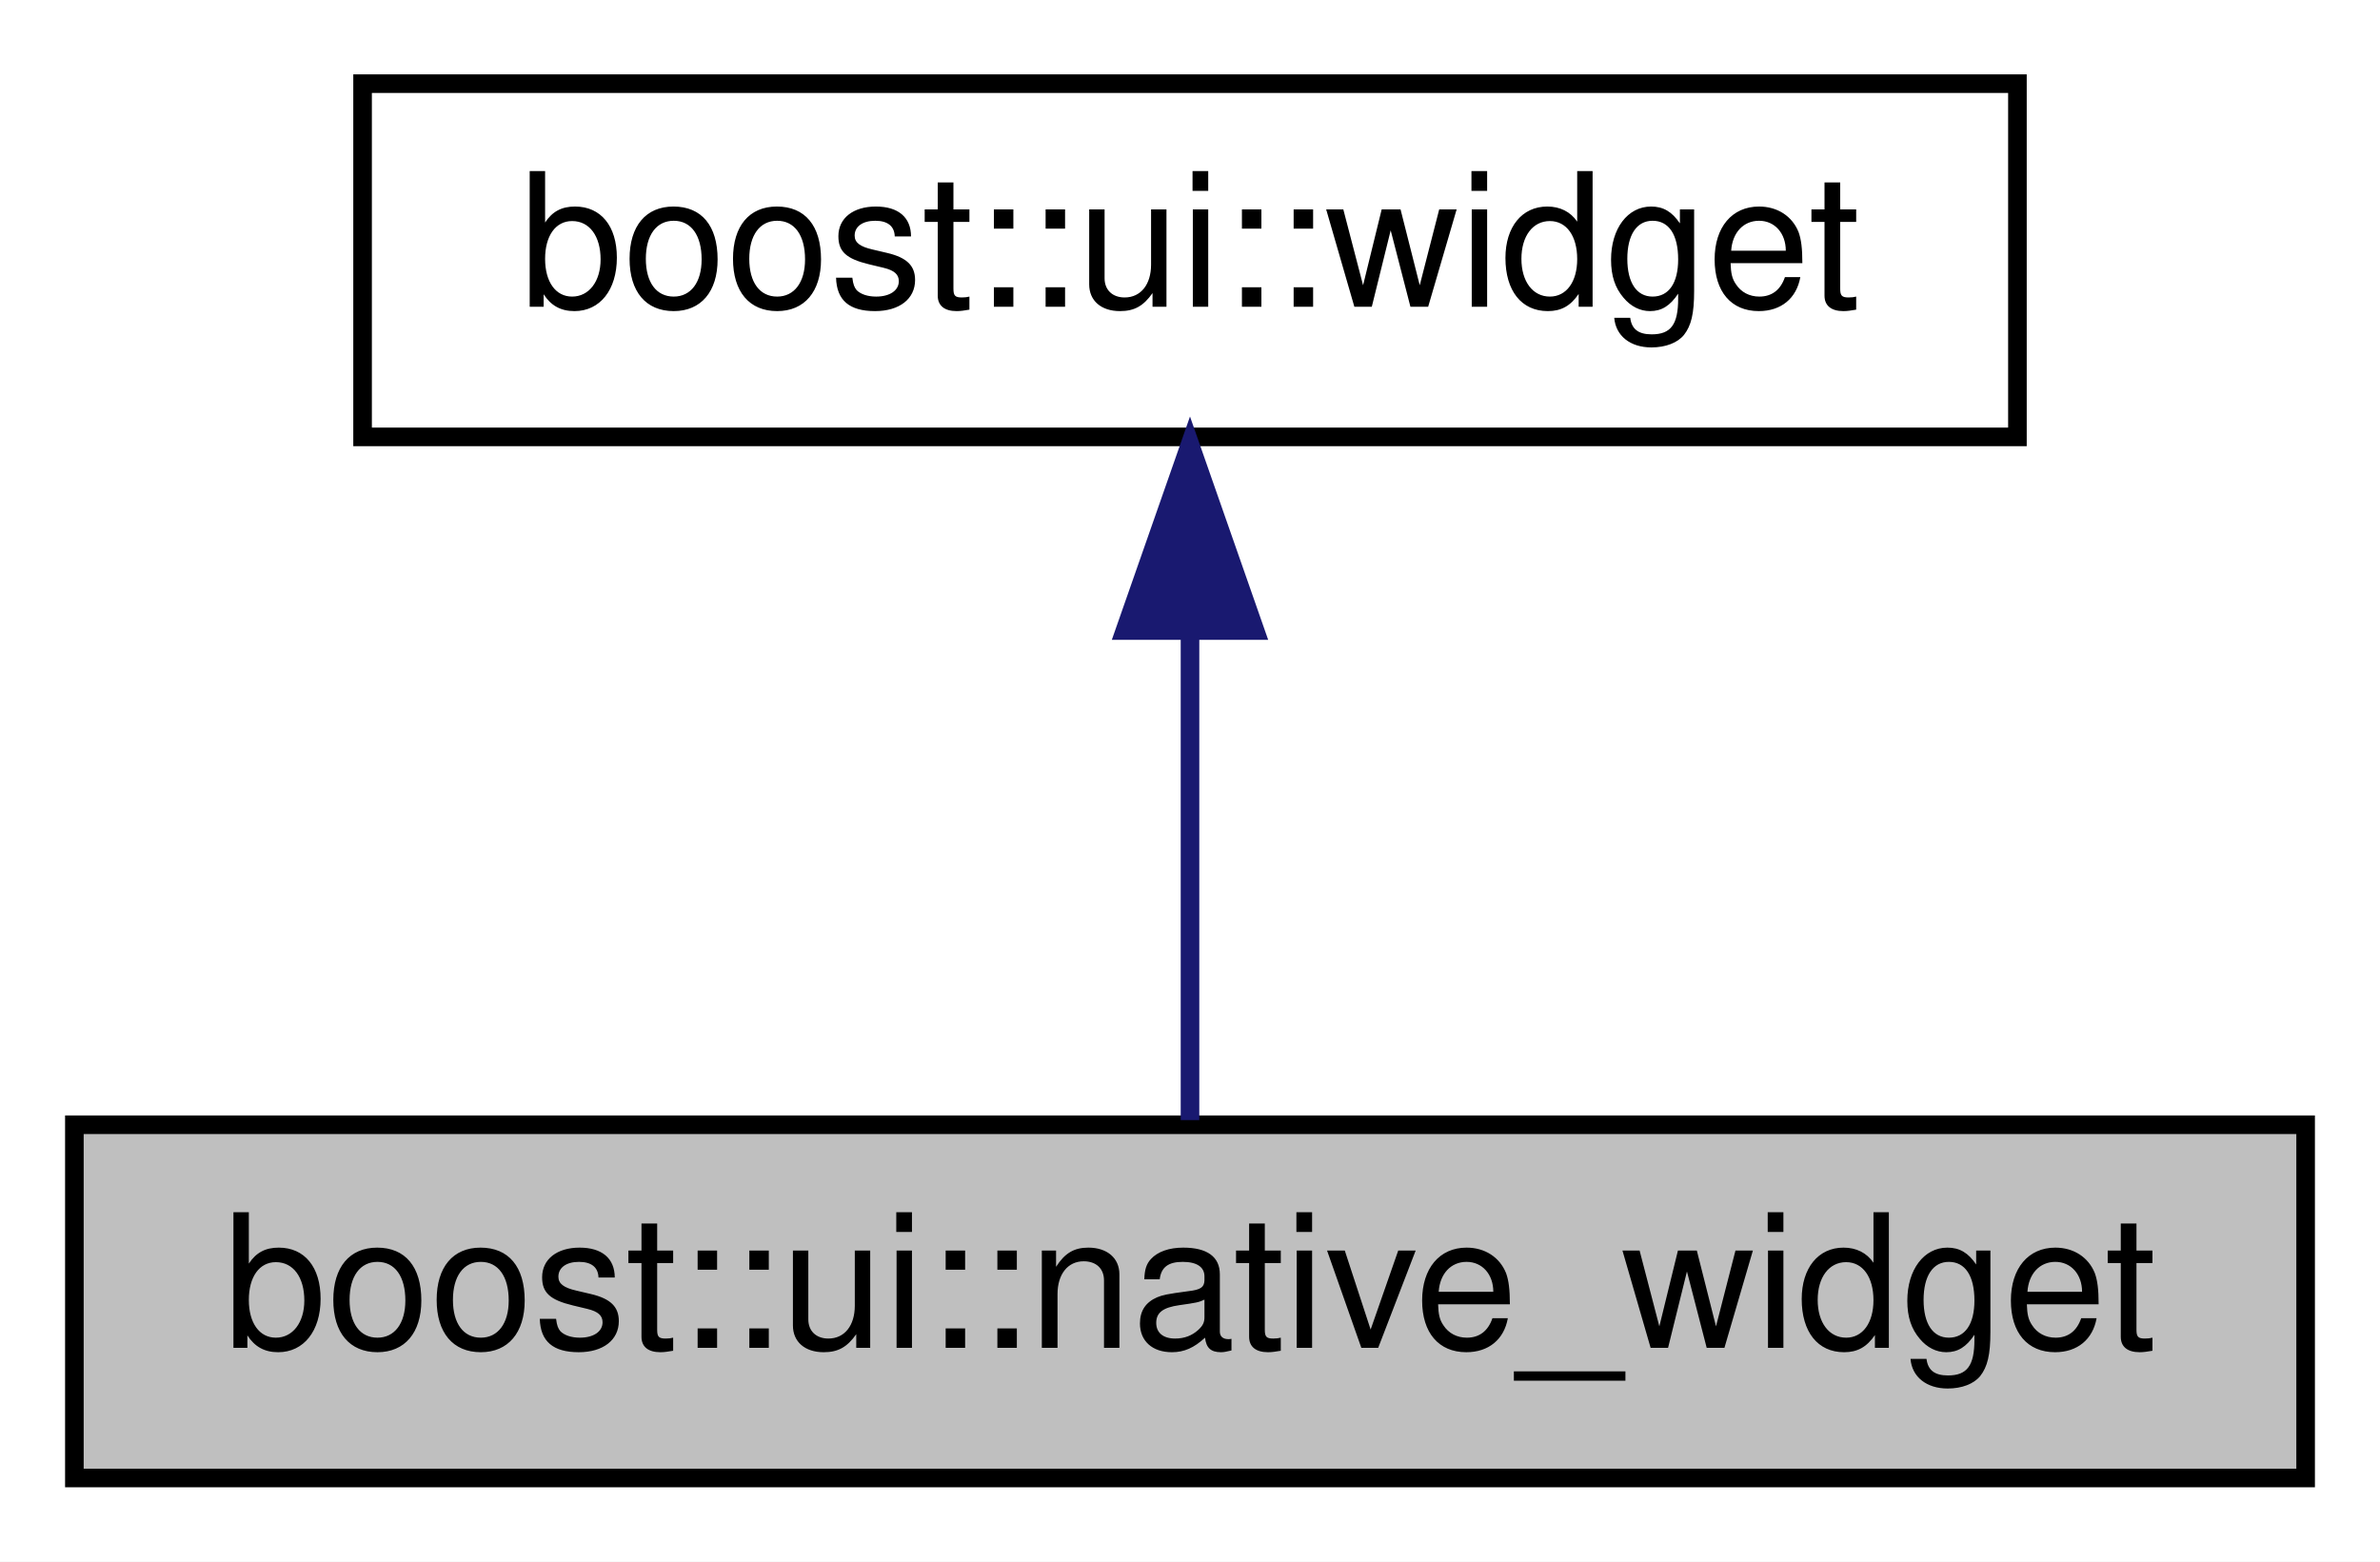
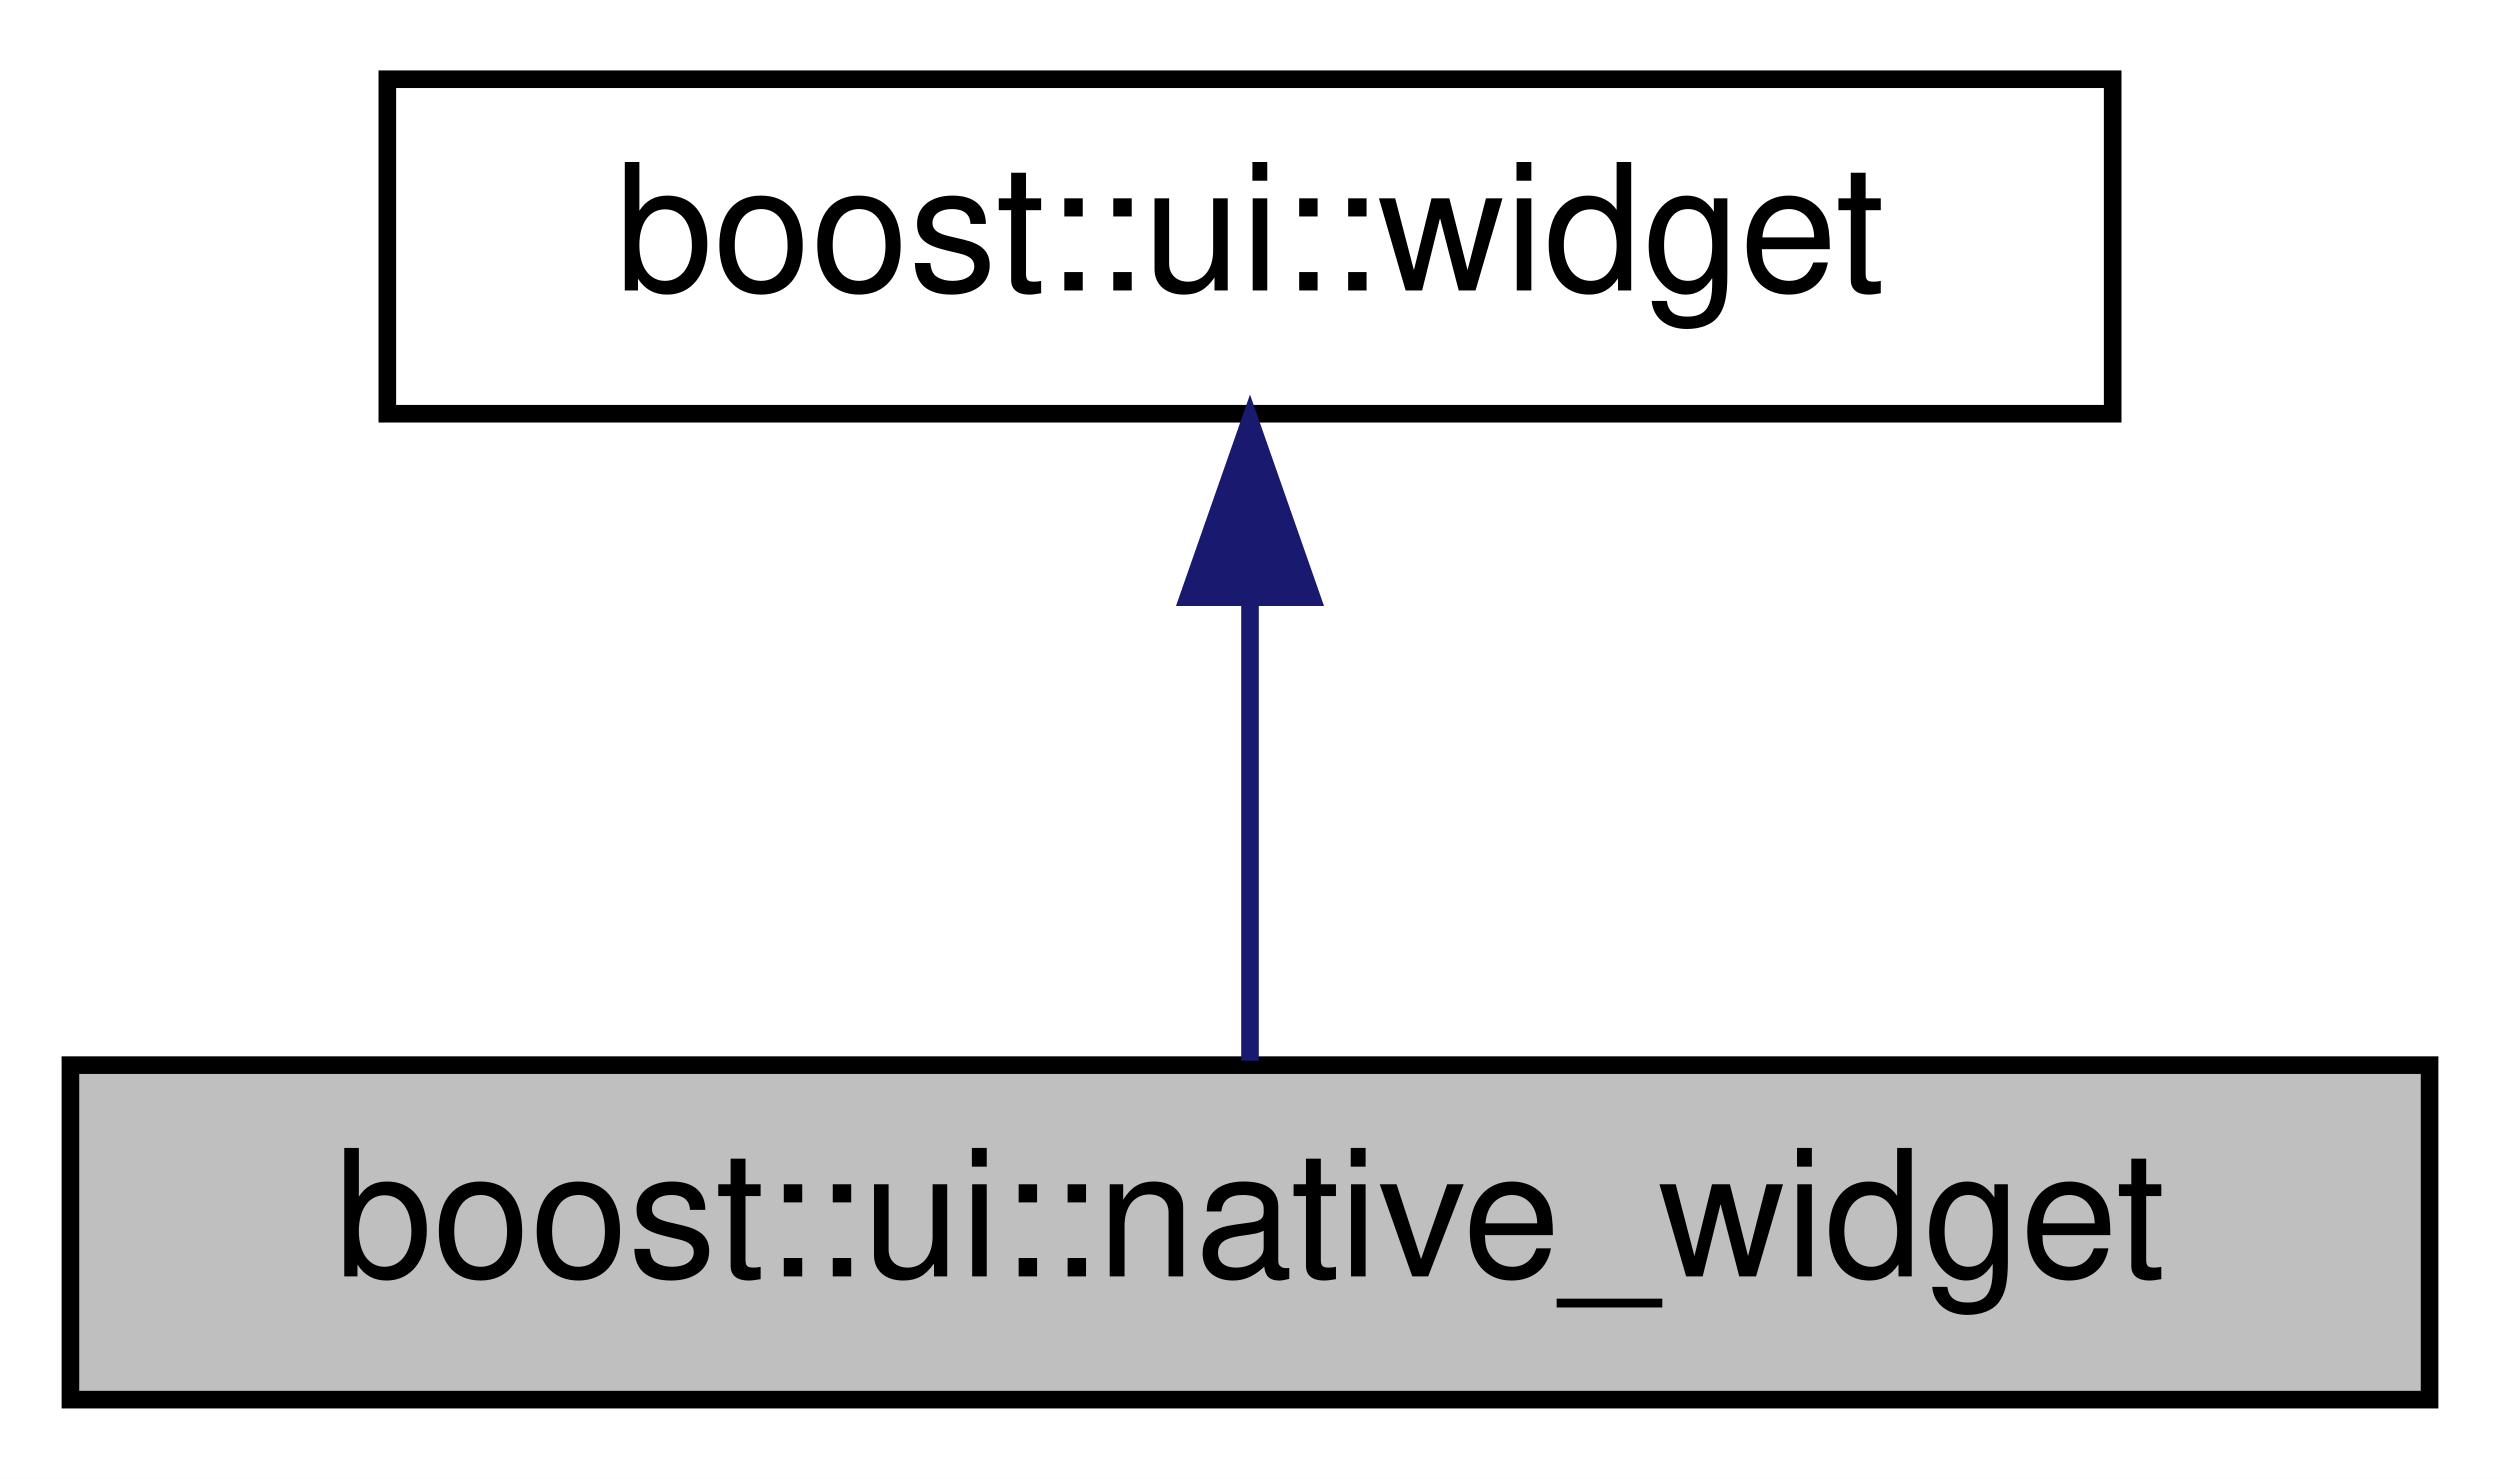
- <svg xmlns="http://www.w3.org/2000/svg" xmlns:xlink="http://www.w3.org/1999/xlink" width="128pt" height="84pt" viewBox="0.00 0.00 128.00 84.00">
+ <svg xmlns="http://www.w3.org/2000/svg" xmlns:xlink="http://www.w3.org/1999/xlink" width="142pt" height="84pt" viewBox="0.00 0.00 142.00 84.00">
  <g id="graph0" class="graph" transform="scale(1 1) rotate(0) translate(4 80)">
-     <polygon fill="white" stroke="none" points="-4,4 -4,-80 124,-80 124,4 -4,4" />
+     <polygon fill="white" stroke="transparent" points="-4,4 -4,-80 138,-80 138,4 -4,4" />
    <g id="node1" class="node">
-       <polygon fill="#bfbfbf" stroke="black" points="-7.10543e-15,-0.5 -7.10543e-15,-19.5 120,-19.5 120,-0.5 -7.10543e-15,-0.5" />
-       <text text-anchor="middle" x="60" y="-7.5" font-family="Helvetica,sans-Serif" font-size="10.00">boost::ui::native_widget</text>
+       <g id="a_node1">
+         <a xlink:title="Widget that wraps previously created native widget.">
+           <polygon fill="#bfbfbf" stroke="black" points="0,-0.5 0,-19.5 134,-19.5 134,-0.5 0,-0.5" />
+           <text text-anchor="middle" x="67" y="-7.5" font-family="Helvetica,sans-Serif" font-size="10.00">boost::ui::native_widget</text>
+         </a>
+       </g>
    </g>
    <g id="node2" class="node">
      <g id="a_node2">
-         <a xlink:href="classboost_1_1ui_1_1widget.html" target="_top" xlink:title="Base class for all widgets. ">
-           <polygon fill="white" stroke="black" points="15.5,-56.5 15.5,-75.5 104.5,-75.5 104.5,-56.5 15.5,-56.5" />
-           <text text-anchor="middle" x="60" y="-63.5" font-family="Helvetica,sans-Serif" font-size="10.00">boost::ui::widget</text>
+         <a xlink:href="classboost_1_1ui_1_1widget.html" target="_top" xlink:title="Base class for all widgets.">
+           <polygon fill="white" stroke="black" points="18,-56.5 18,-75.5 116,-75.5 116,-56.5 18,-56.5" />
+           <text text-anchor="middle" x="67" y="-63.5" font-family="Helvetica,sans-Serif" font-size="10.00">boost::ui::widget</text>
        </a>
      </g>
    </g>
    <g id="edge1" class="edge">
-       <path fill="none" stroke="midnightblue" d="M60,-45.804C60,-36.91 60,-26.78 60,-19.751" />
-       <polygon fill="midnightblue" stroke="midnightblue" points="56.5,-46.083 60,-56.083 63.5,-46.083 56.5,-46.083" />
+       <path fill="none" stroke="midnightblue" d="M67,-45.8C67,-36.91 67,-26.78 67,-19.75" />
+       <polygon fill="midnightblue" stroke="midnightblue" points="63.5,-46.08 67,-56.08 70.5,-46.08 63.5,-46.08" />
    </g>
  </g>
</svg>
